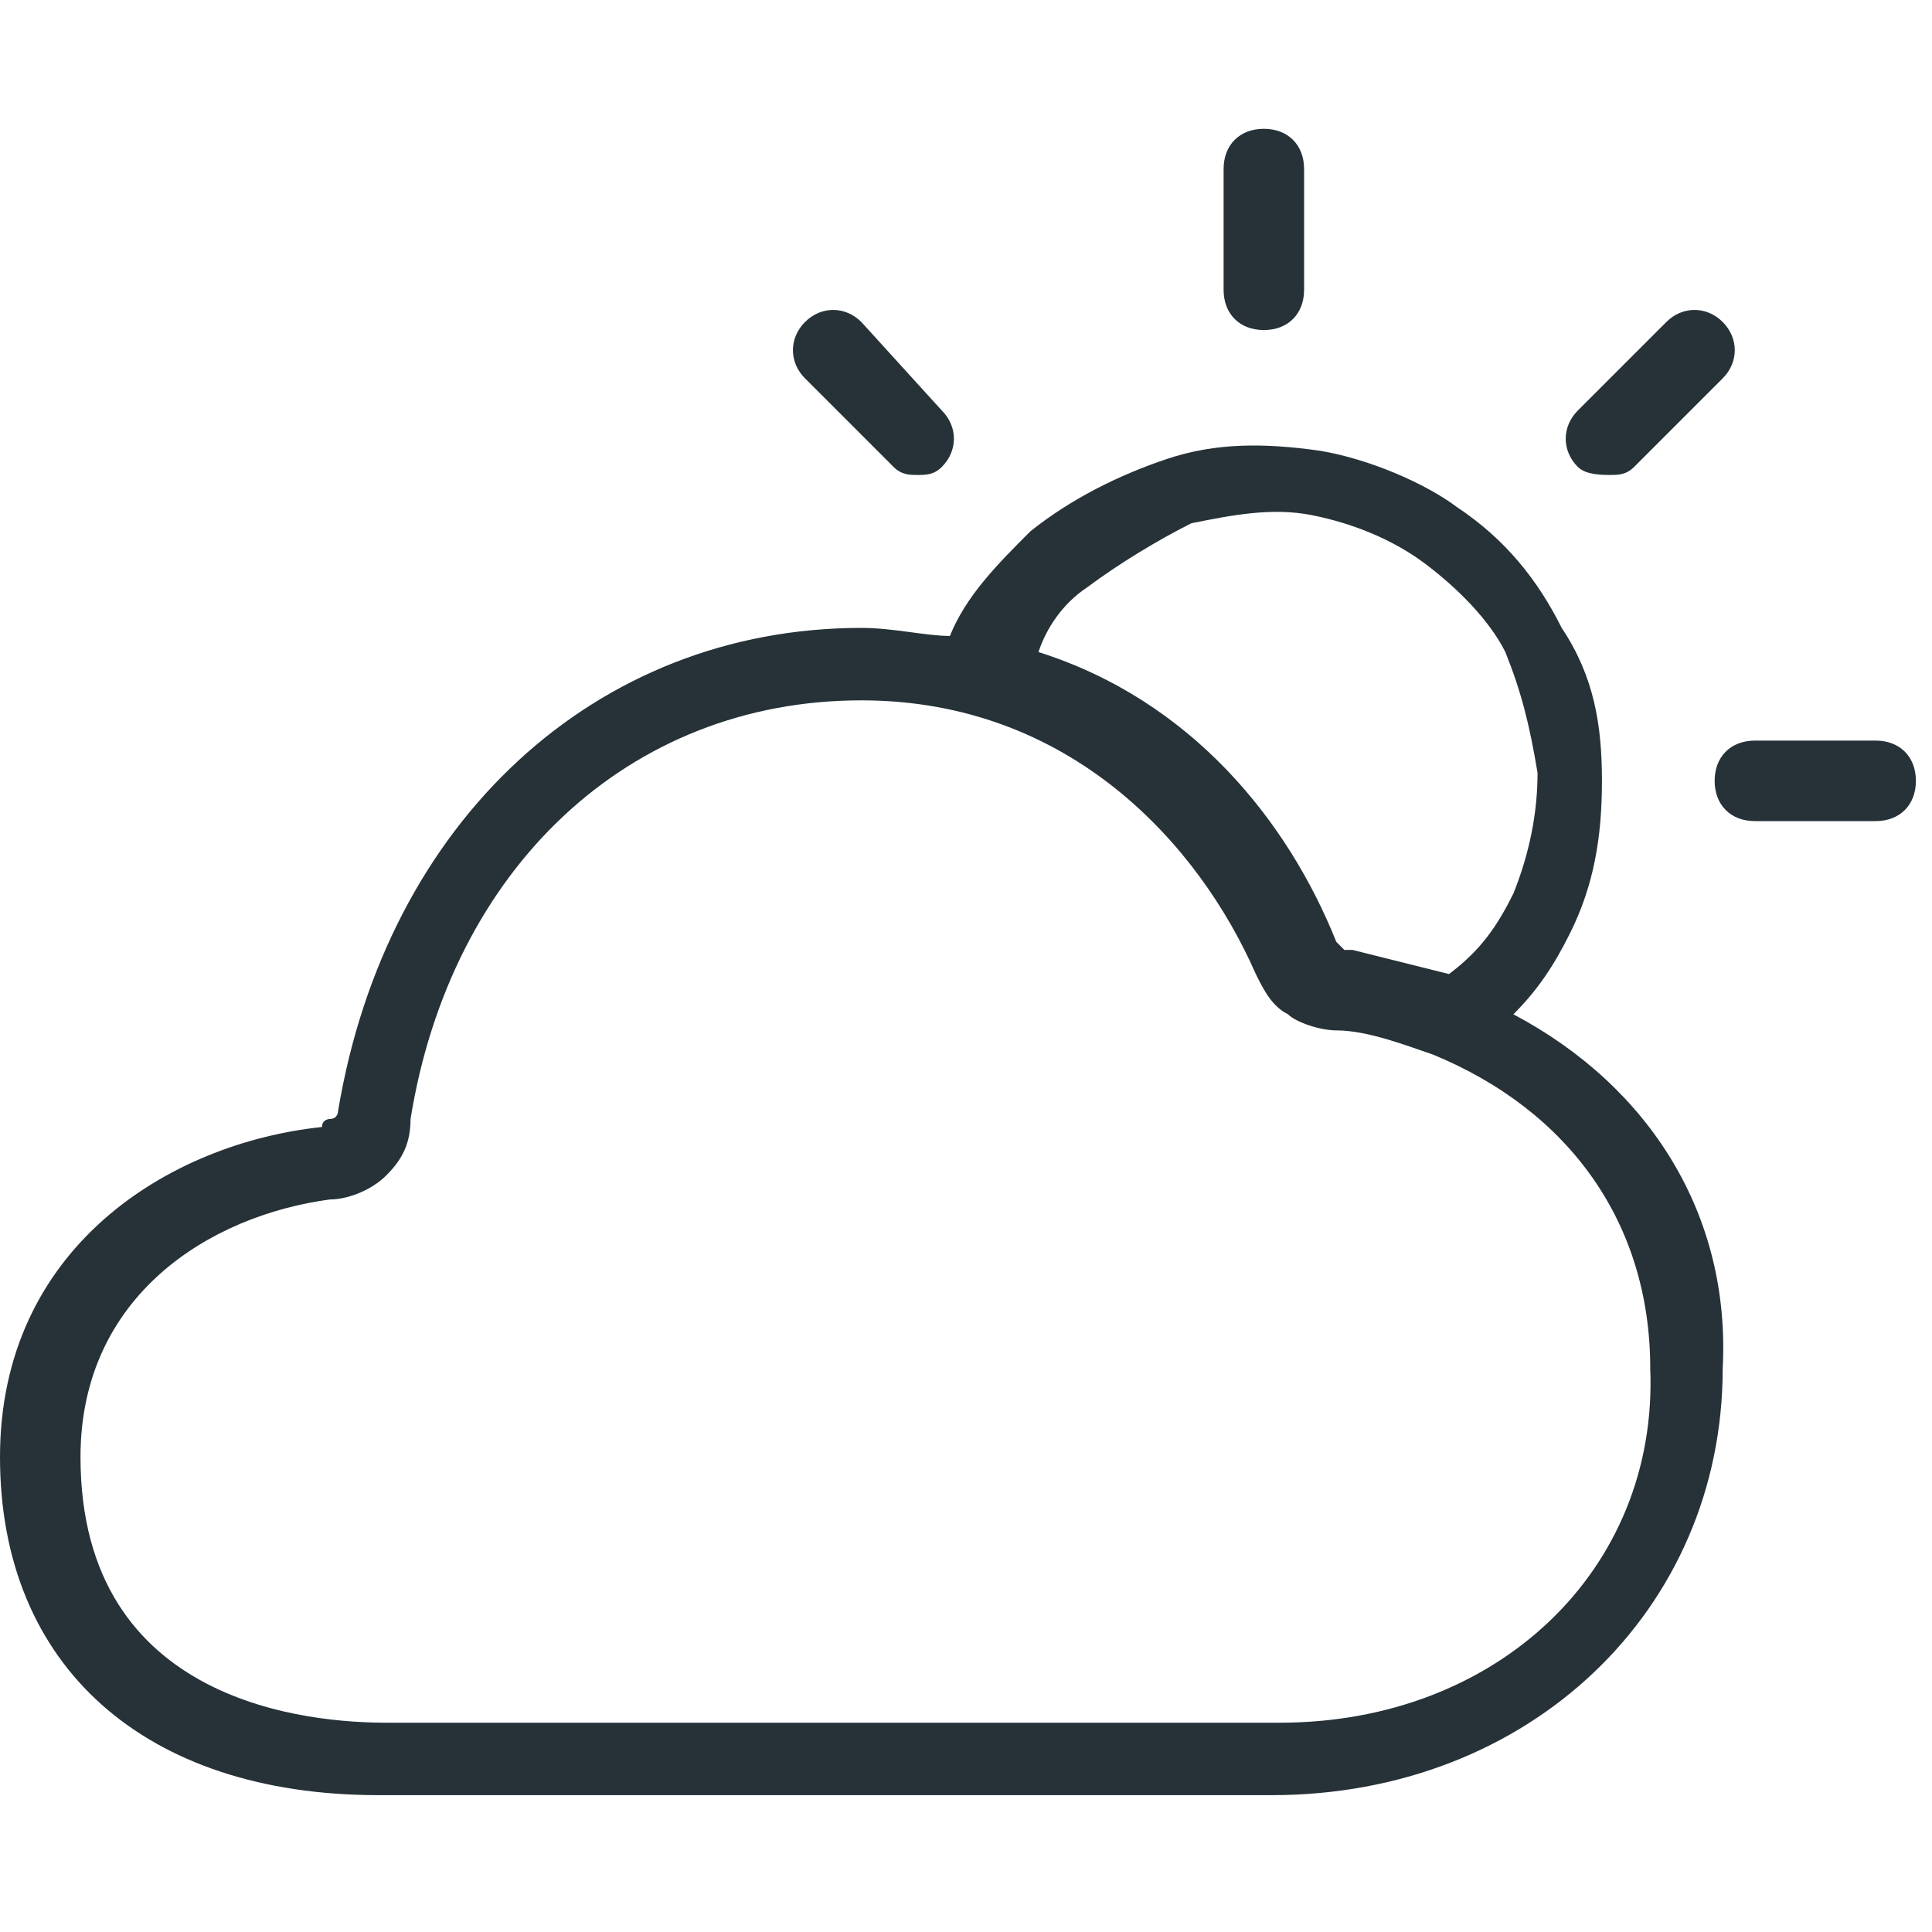
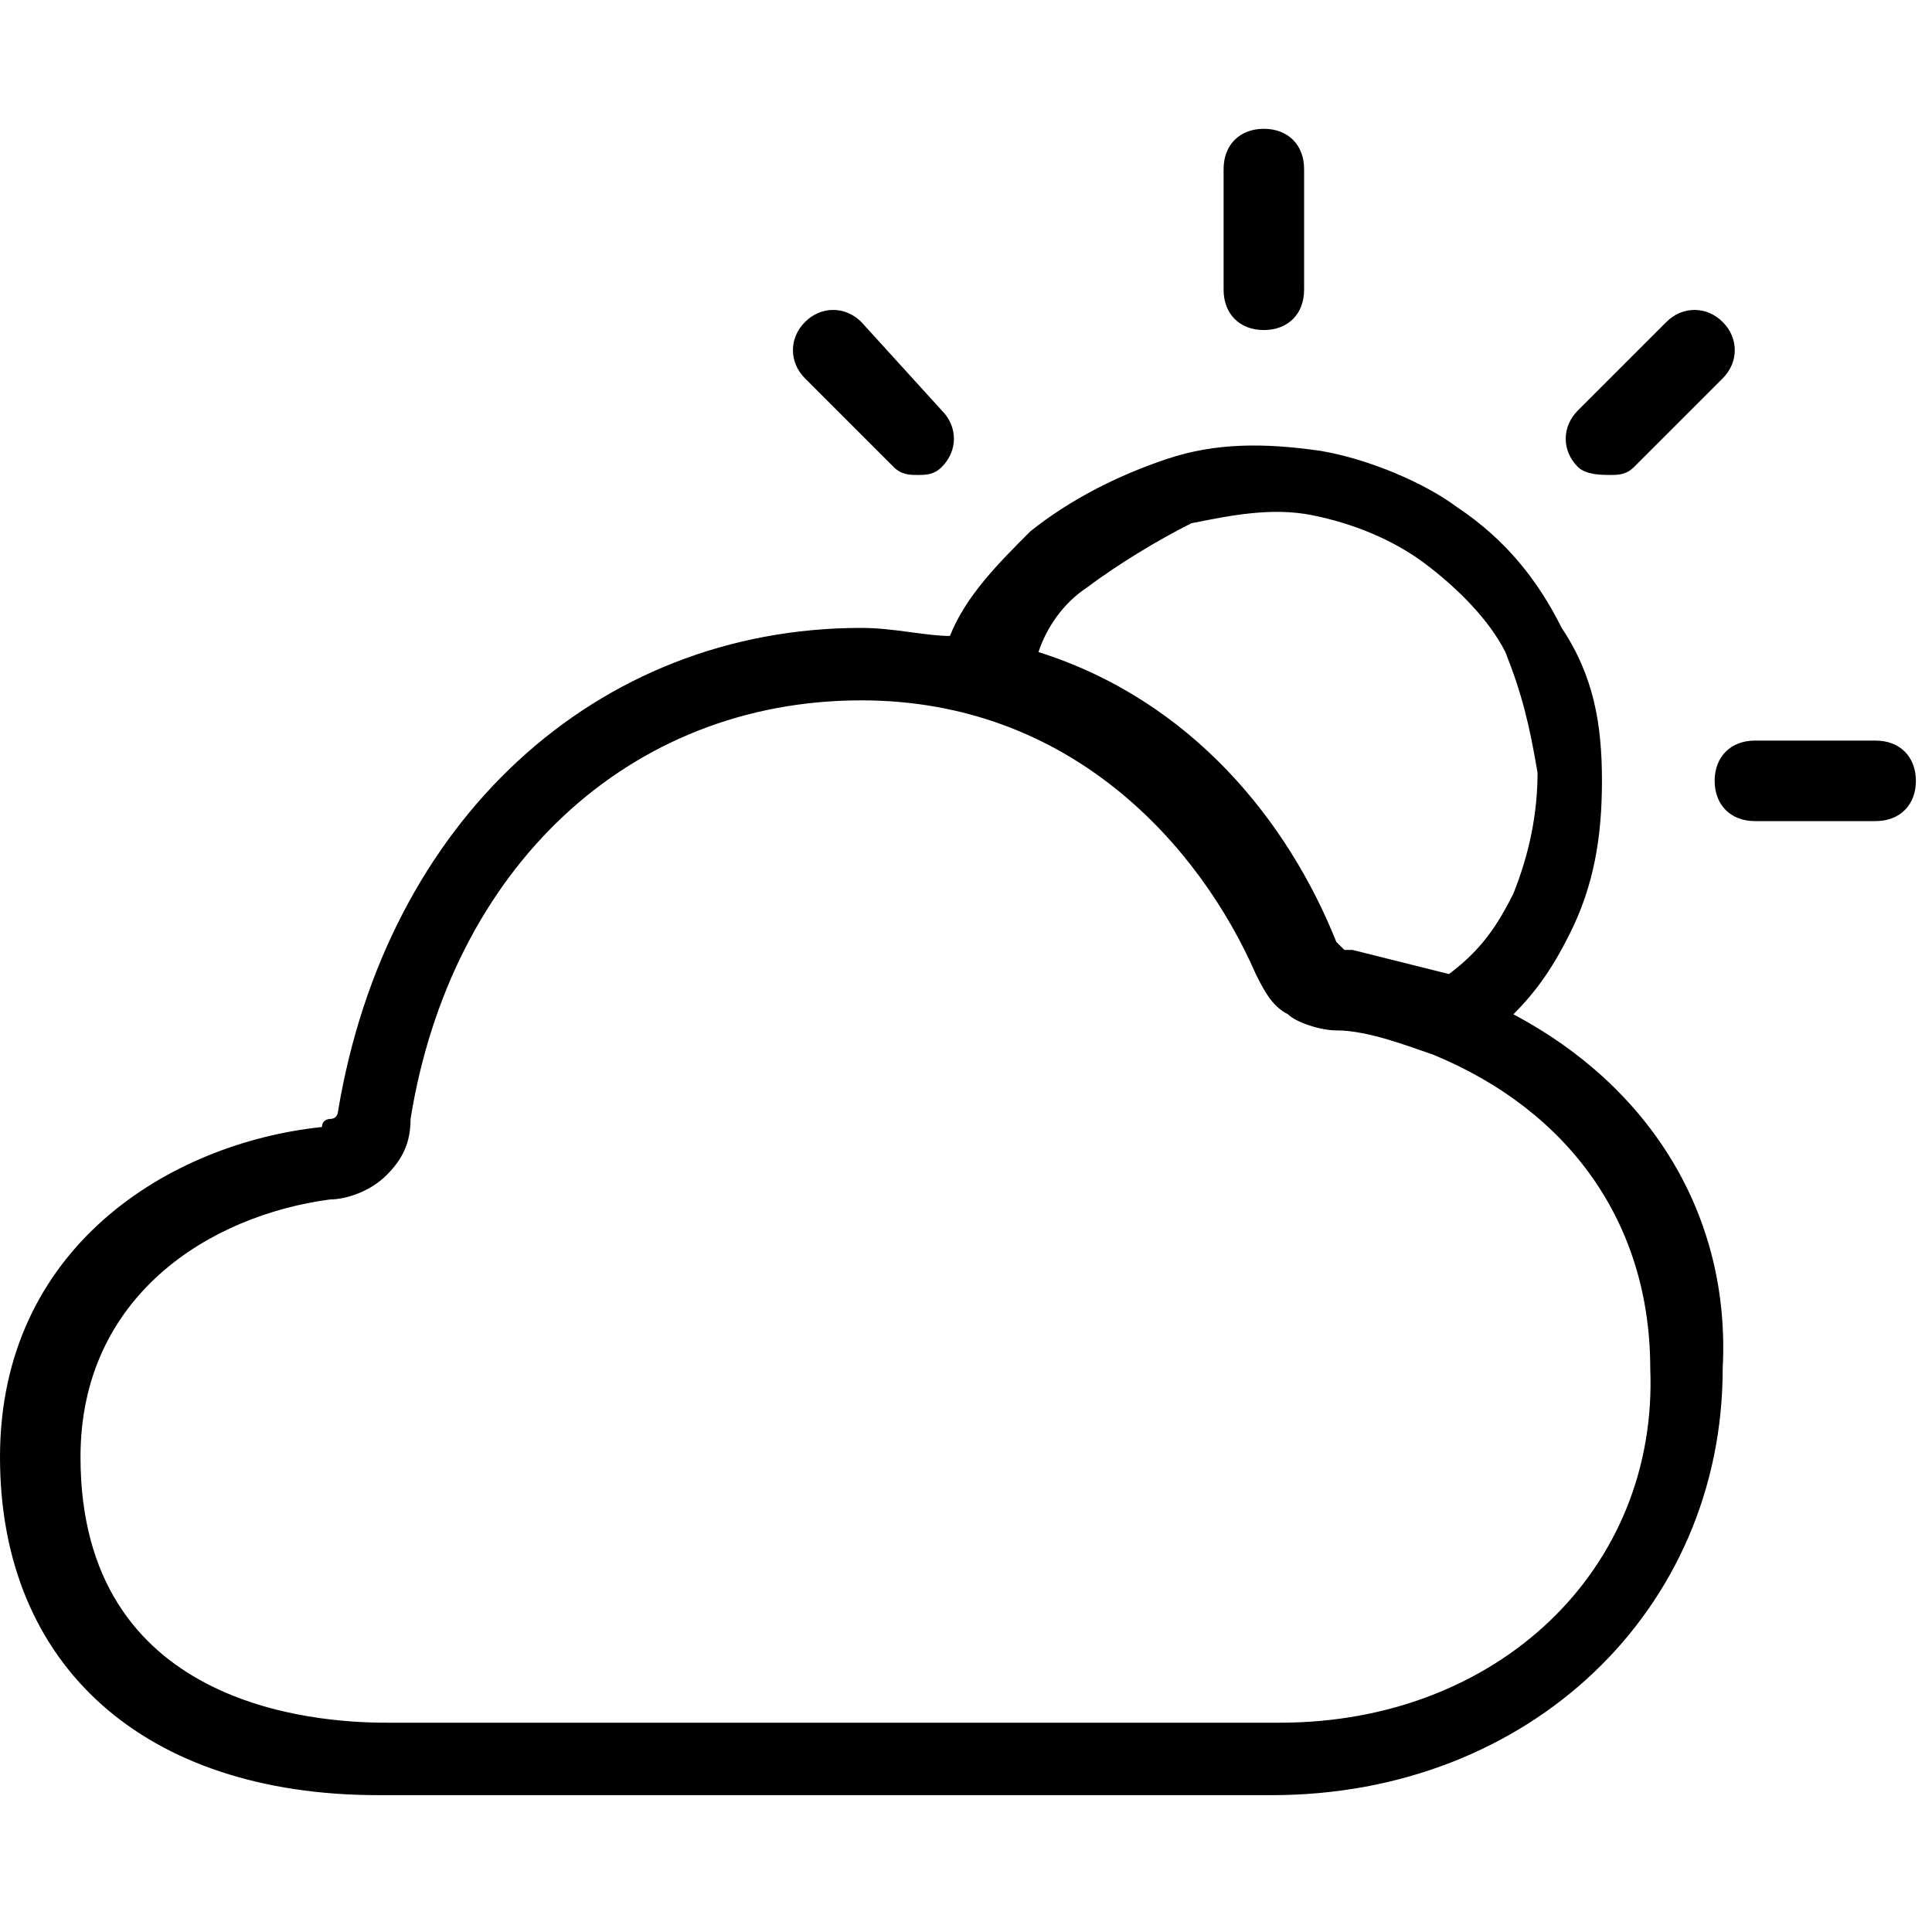
<svg xmlns="http://www.w3.org/2000/svg" viewBox="0 0 24 24" style="enable-background:new 0 0 24 24" xml:space="preserve">
-   <path d="M18.8 12.6c.3-.3.5-.6.7-1 .3-.6.4-1.2.4-1.9s-.1-1.3-.5-1.9c-.3-.6-.7-1.1-1.3-1.5-.4-.3-1.1-.6-1.7-.7-.7-.1-1.3-.1-1.9.1s-1.2.5-1.7.9c-.4.4-.8.8-1 1.3-.3 0-.7-.1-1.1-.1-3.3 0-5.9 2.4-6.5 6 0 0 0 .1-.1.1 0 0-.1 0-.1.1-1.9.2-4 1.5-4 4.1s1.8 4.2 4.7 4.2h11.1c3.2 0 5.6-2.3 5.6-5.3.1-1.9-.9-3.5-2.6-4.4zm-5.3-5.3c.4-.3.9-.6 1.3-.8.5-.1 1-.2 1.5-.1s1 .3 1.4.6c.4.3.8.7 1 1.1.2.5.3.9.4 1.5 0 .5-.1 1-.3 1.5-.2.4-.4.7-.8 1l-1.2-.3h-.1l-.1-.1c-.6-1.5-1.8-3-3.7-3.6.1-.3.3-.6.6-.8zm2.4 14.1H4.8c-.9 0-3.8-.2-3.8-3.3 0-2 1.6-3 3.1-3.2.2 0 .5-.1.7-.3s.3-.4.3-.7c.5-3.1 2.7-5.2 5.6-5.2 2.6 0 4.2 1.8 4.9 3.4.1.2.2.4.4.5.1.1.4.2.6.2.4 0 .9.2 1.2.3 1.7.7 2.7 2.1 2.7 3.9.1 2.5-1.9 4.4-4.6 4.4zm7.4-12.2h-1.5c-.3 0-.5.2-.5.5s.2.5.5.5h1.5c.3 0 .5-.2.5-.5s-.2-.5-.5-.5zm-7.6-5.1c.3 0 .5-.2.5-.5V2.1c0-.3-.2-.5-.5-.5s-.5.2-.5.5v1.5c0 .3.2.5.5.5zm-4.6 1.7c.1.1.2.1.3.1.1 0 .2 0 .3-.1.2-.2.2-.5 0-.7l-1-1.1c-.2-.2-.5-.2-.7 0-.2.2-.2.5 0 .7l1.1 1.1zm8.9.1c.1 0 .2 0 .3-.1l1.1-1.1c.2-.2.2-.5 0-.7-.2-.2-.5-.2-.7 0l-1.1 1.1c-.2.2-.2.5 0 .7.1.1.3.1.4.1z" style="fill:#263238" />
+   <path d="M18.8 12.6c.3-.3.5-.6.7-1 .3-.6.4-1.2.4-1.9s-.1-1.3-.5-1.9c-.3-.6-.7-1.1-1.3-1.5-.4-.3-1.1-.6-1.7-.7-.7-.1-1.3-.1-1.9.1s-1.2.5-1.7.9c-.4.4-.8.8-1 1.3-.3 0-.7-.1-1.1-.1-3.3 0-5.9 2.4-6.5 6 0 0 0 .1-.1.1 0 0-.1 0-.1.1-1.9.2-4 1.5-4 4.1s1.8 4.2 4.7 4.2h11.1c3.2 0 5.6-2.3 5.6-5.3.1-1.9-.9-3.5-2.6-4.4zm-5.3-5.3c.4-.3.9-.6 1.3-.8.5-.1 1-.2 1.5-.1s1 .3 1.4.6c.4.3.8.7 1 1.1.2.5.3.9.4 1.5 0 .5-.1 1-.3 1.5-.2.4-.4.7-.8 1l-1.2-.3h-.1l-.1-.1c-.6-1.5-1.8-3-3.7-3.6.1-.3.3-.6.6-.8zm2.4 14.1H4.8c-.9 0-3.8-.2-3.8-3.3 0-2 1.6-3 3.1-3.2.2 0 .5-.1.7-.3s.3-.4.3-.7c.5-3.1 2.7-5.2 5.6-5.2 2.6 0 4.2 1.8 4.9 3.4.1.2.2.4.4.5.1.1.4.2.6.2.4 0 .9.2 1.2.3 1.7.7 2.7 2.1 2.7 3.9.1 2.5-1.9 4.4-4.6 4.4zm7.4-12.2h-1.5c-.3 0-.5.2-.5.5s.2.5.5.5h1.5c.3 0 .5-.2.5-.5s-.2-.5-.5-.5zm-7.6-5.1c.3 0 .5-.2.5-.5V2.1c0-.3-.2-.5-.5-.5s-.5.2-.5.5v1.5c0 .3.2.5.5.5zm-4.6 1.7c.1.1.2.1.3.1.1 0 .2 0 .3-.1.2-.2.2-.5 0-.7l-1-1.1c-.2-.2-.5-.2-.7 0-.2.2-.2.5 0 .7l1.1 1.1zm8.9.1c.1 0 .2 0 .3-.1l1.1-1.1c.2-.2.2-.5 0-.7-.2-.2-.5-.2-.7 0l-1.1 1.1c-.2.2-.2.5 0 .7.1.1.3.1.4.1z" />
</svg>
